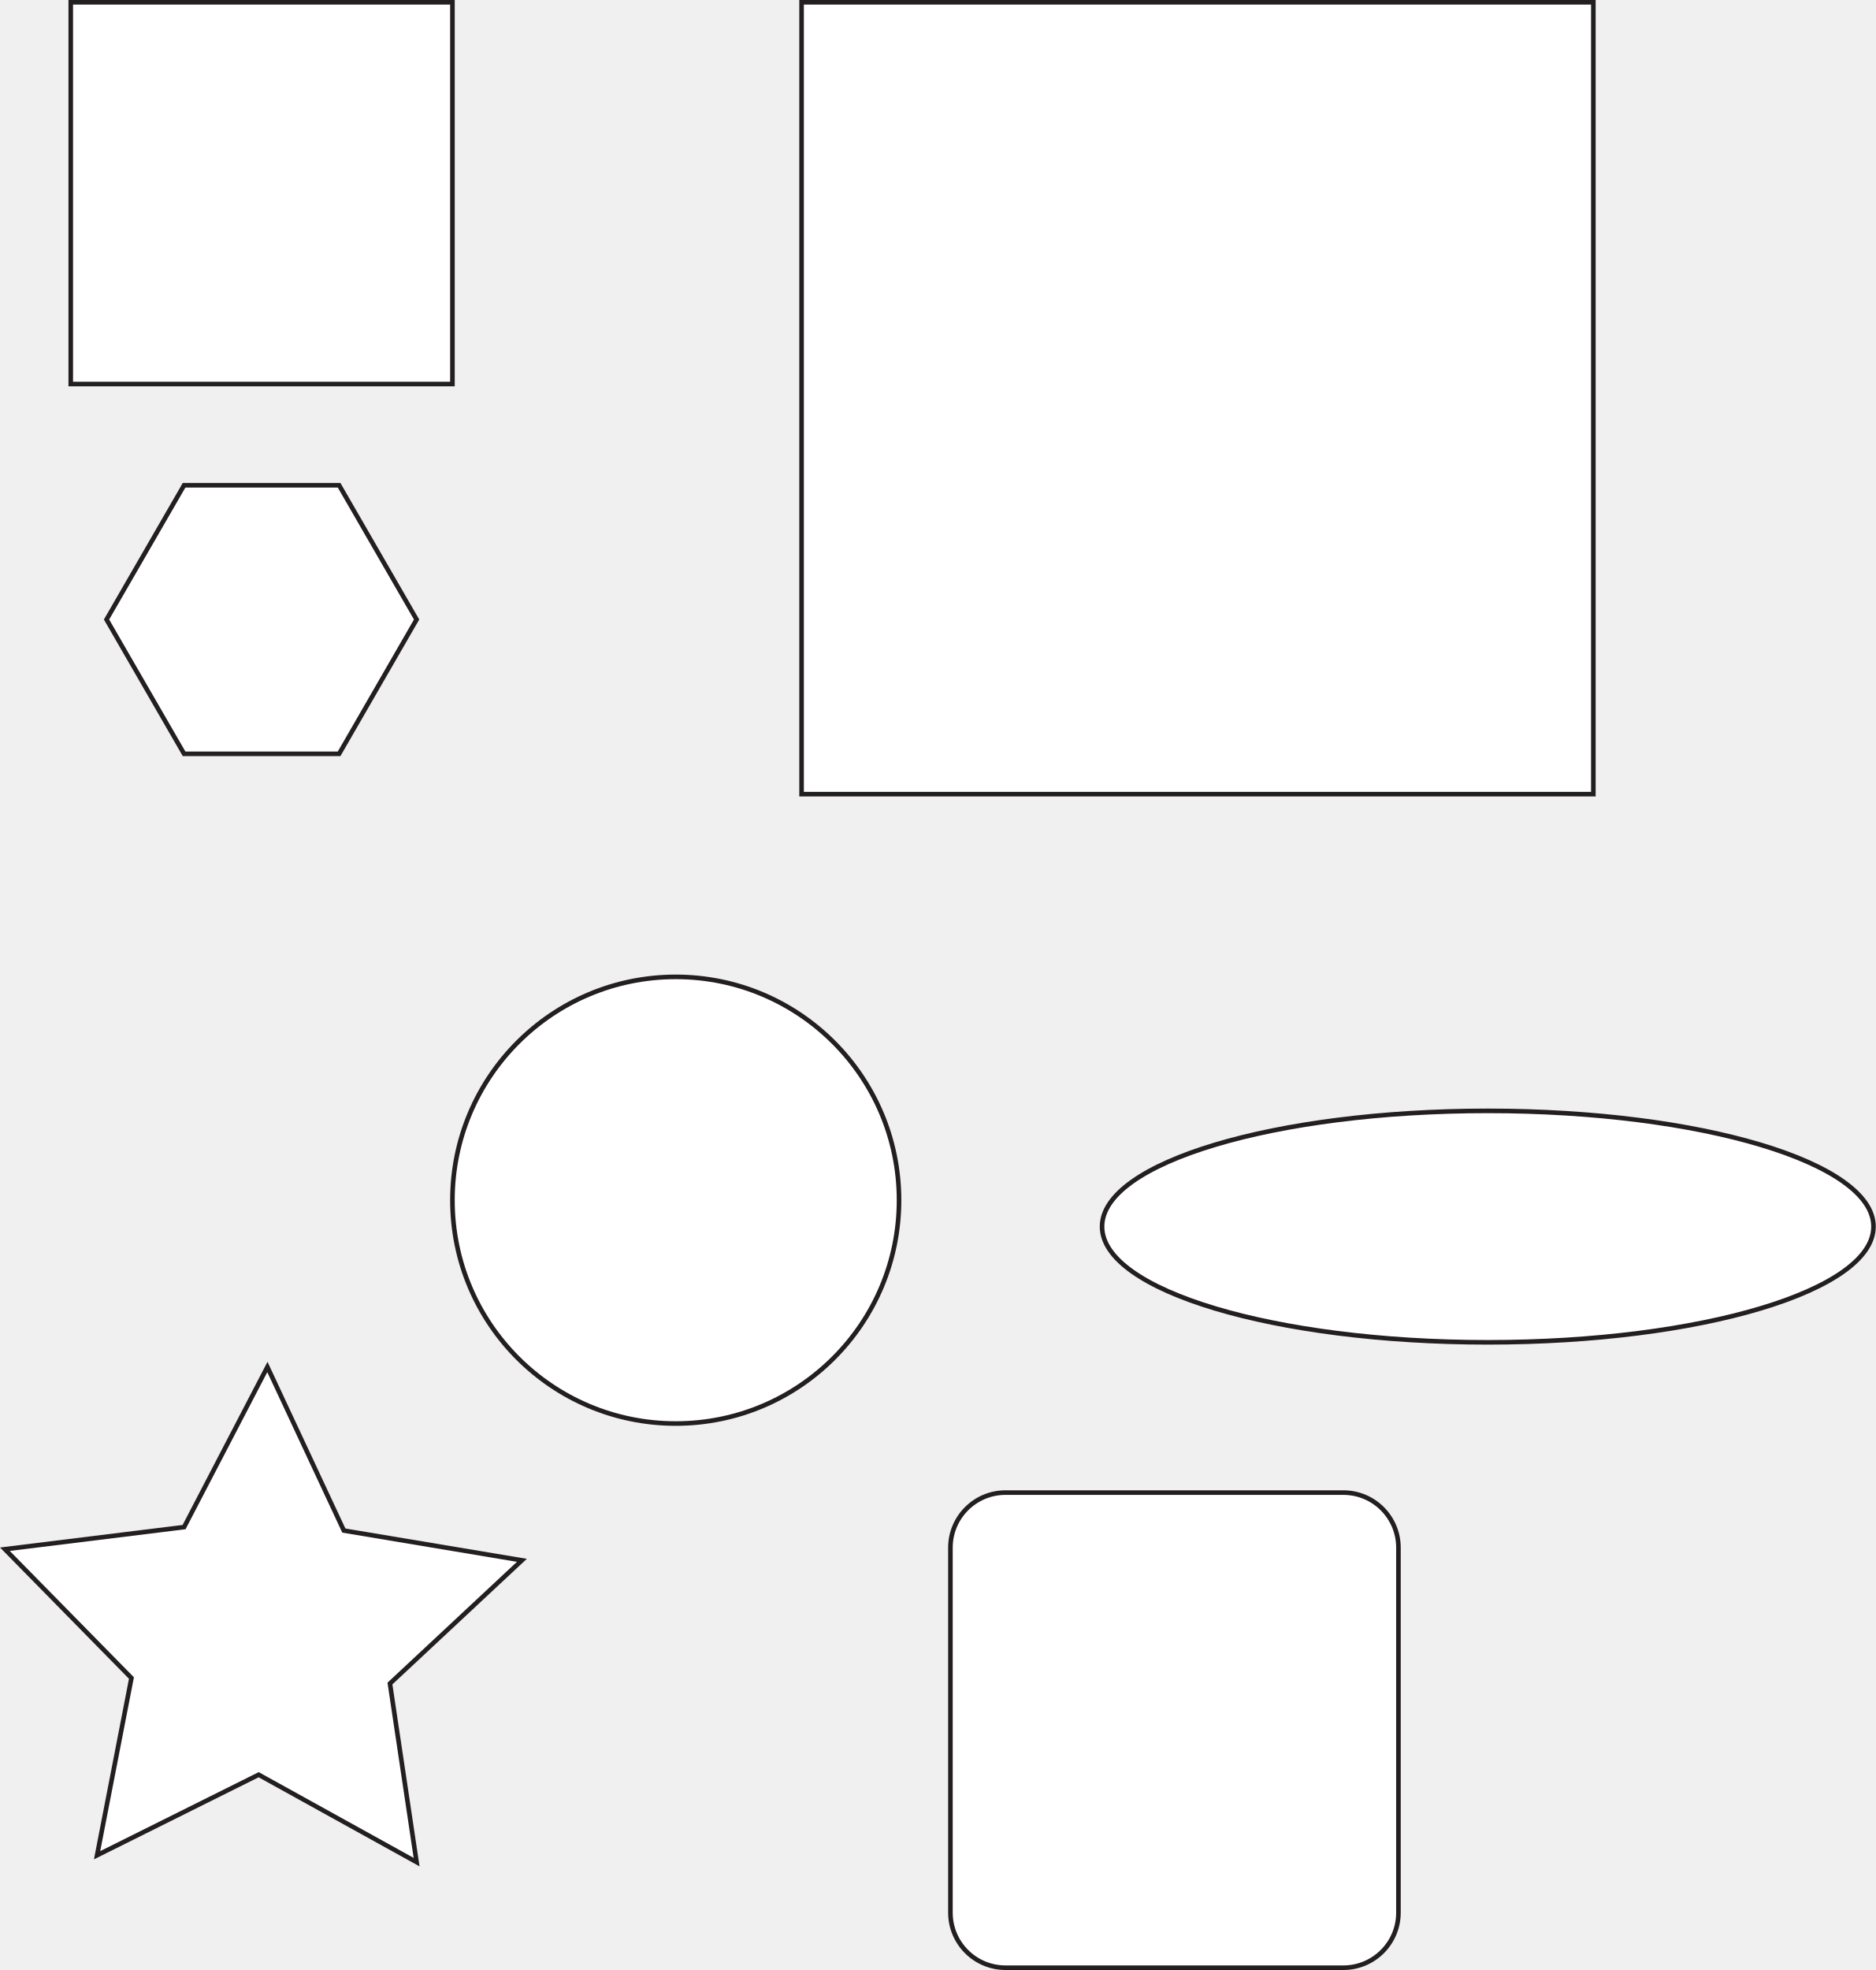
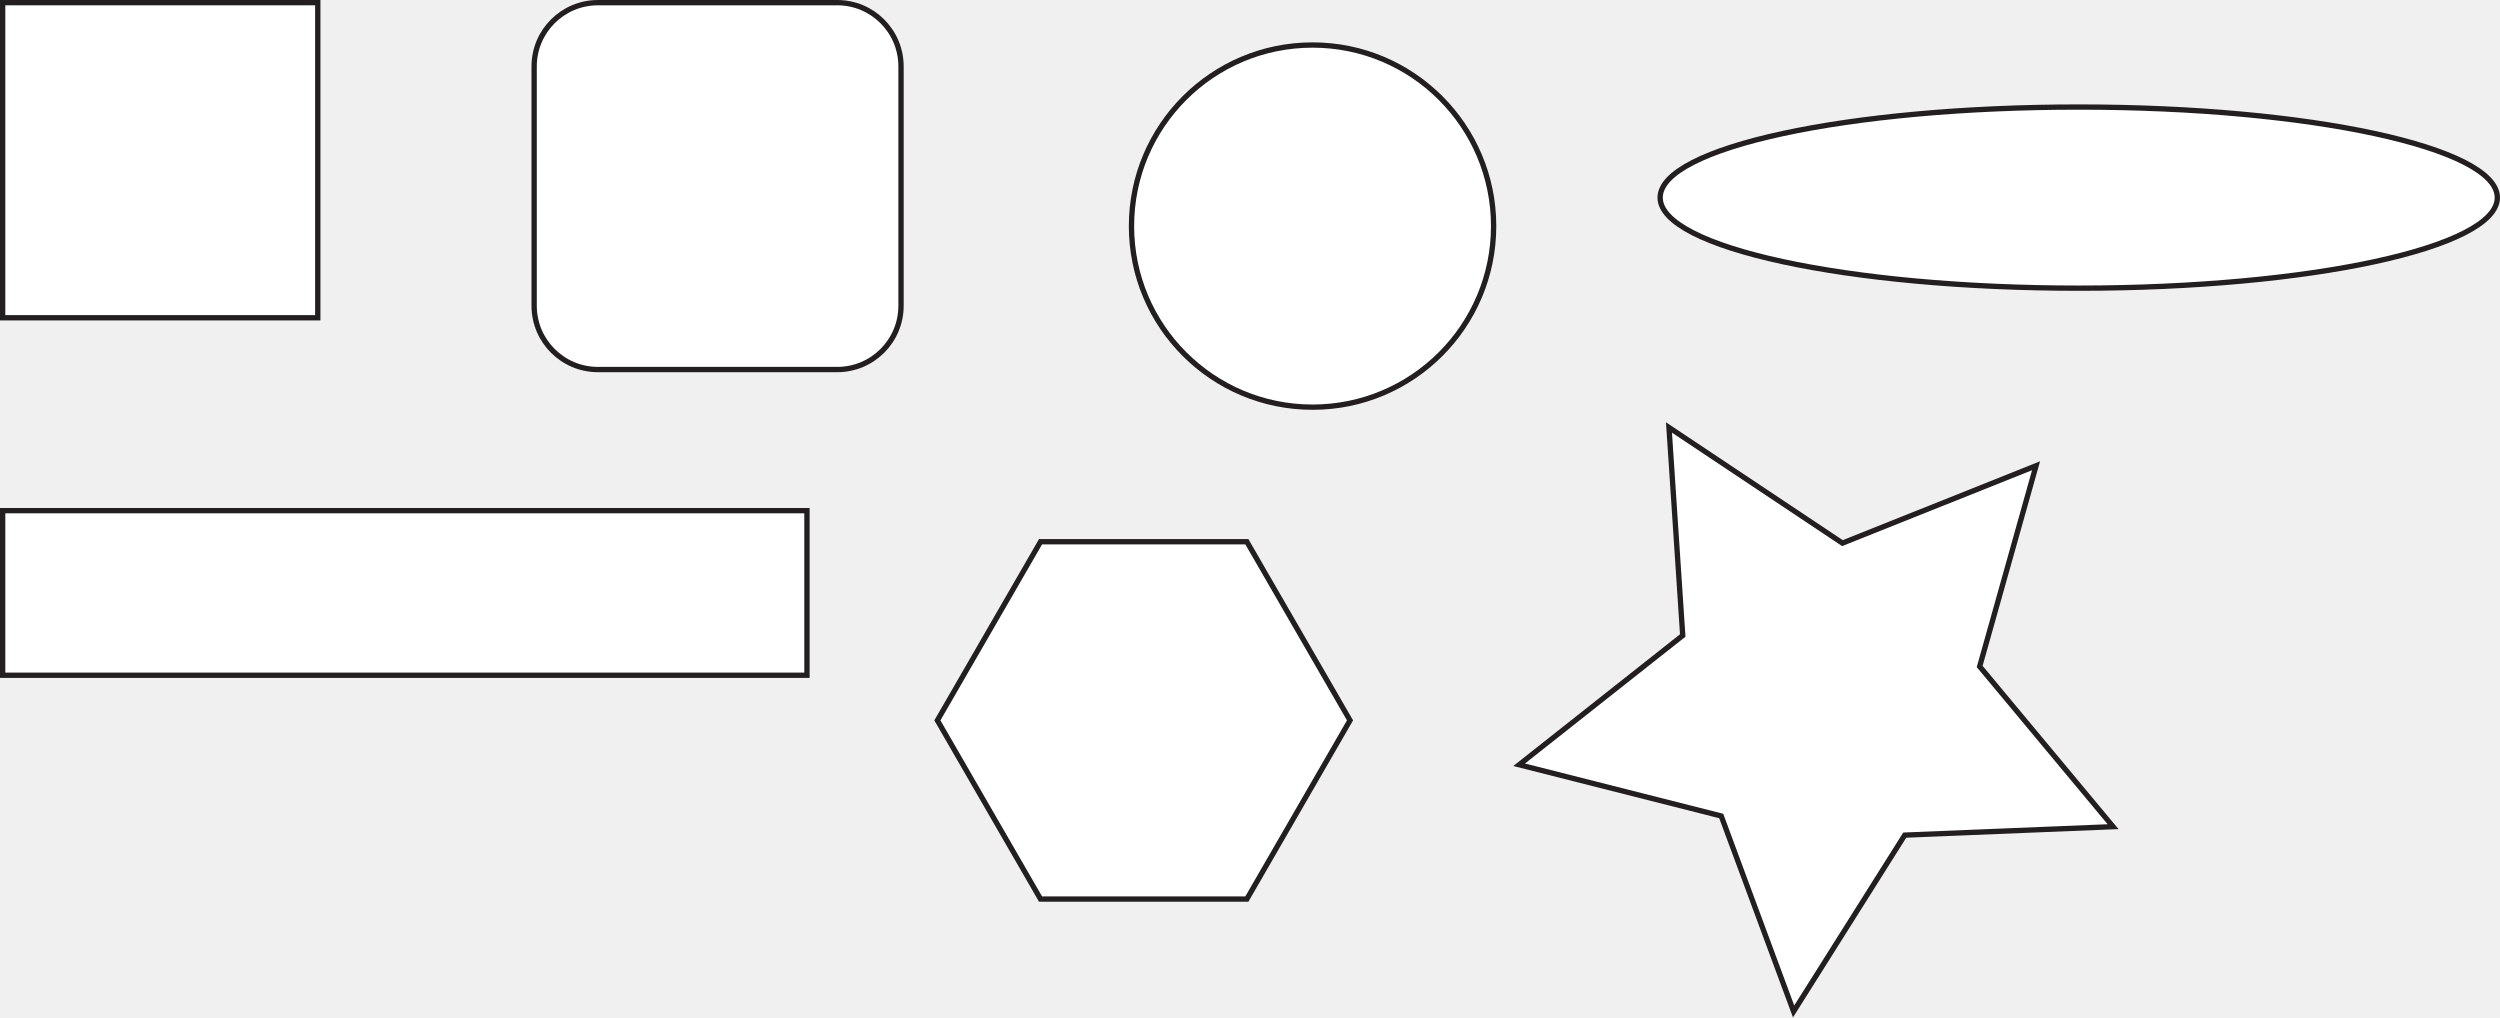
- <svg xmlns="http://www.w3.org/2000/svg" id="Layer_1" data-name="Layer 1" viewBox="0 0 408.84 429.32">
+ <svg xmlns="http://www.w3.org/2000/svg" id="Layer_1" data-name="Layer 1" viewBox="0 0 470.38 191.44">
  <defs>
    <style>.cls-1{fill:#fff;stroke:#231f20;stroke-miterlimit:10;}</style>
  </defs>
-   <rect class="cls-1" x="15.42" y="0.5" width="83.19" height="83.19" />
-   <rect class="cls-1" x="174.71" y="0.5" width="172.57" height="172.57" />
-   <polygon class="cls-1" points="73.91 105.75 40.12 105.75 23.22 135.01 40.12 164.28 73.91 164.28 90.8 135.01 73.91 105.75" />
-   <circle class="cls-1" cx="147.28" cy="261.56" r="48.67" />
-   <ellipse class="cls-1" cx="324.27" cy="267.31" rx="84.07" ry="25.22" />
-   <polygon class="cls-1" points="90.8 405.81 56.38 386.76 21.16 404.31 28.65 365.69 1.07 337.62 40.12 332.8 58.28 297.9 74.94 333.55 113.75 340.04 84.99 366.89 90.8 405.81" />
-   <rect class="cls-1" x="207.15" y="325.28" width="97.65" height="103.54" rx="12" />
+   <rect class="cls-1" x="0.5" y="0.5" width="59.29" height="59.29" />
+   <rect class="cls-1" x="0.5" y="96.08" width="151.33" height="30.97" />
+   <rect class="cls-1" x="100.5" y="0.5" width="69.03" height="69.03" rx="12" />
+   <circle class="cls-1" cx="246.96" cy="42.54" r="34.07" />
+   <ellipse class="cls-1" cx="391.12" cy="37.18" rx="78.76" ry="17.04" />
+   <polygon class="cls-1" points="234.6 101.93 195.78 101.93 176.37 135.54 195.78 169.16 234.6 169.16 254.01 135.54 234.6 101.93" />
+   <polygon class="cls-1" points="397.58 155.54 358.38 157.13 337.47 190.31 323.85 153.53 285.83 143.89 316.61 119.57 314.02 80.43 346.66 102.19 383.09 87.63 372.48 125.4 397.58 155.54" />
</svg>
